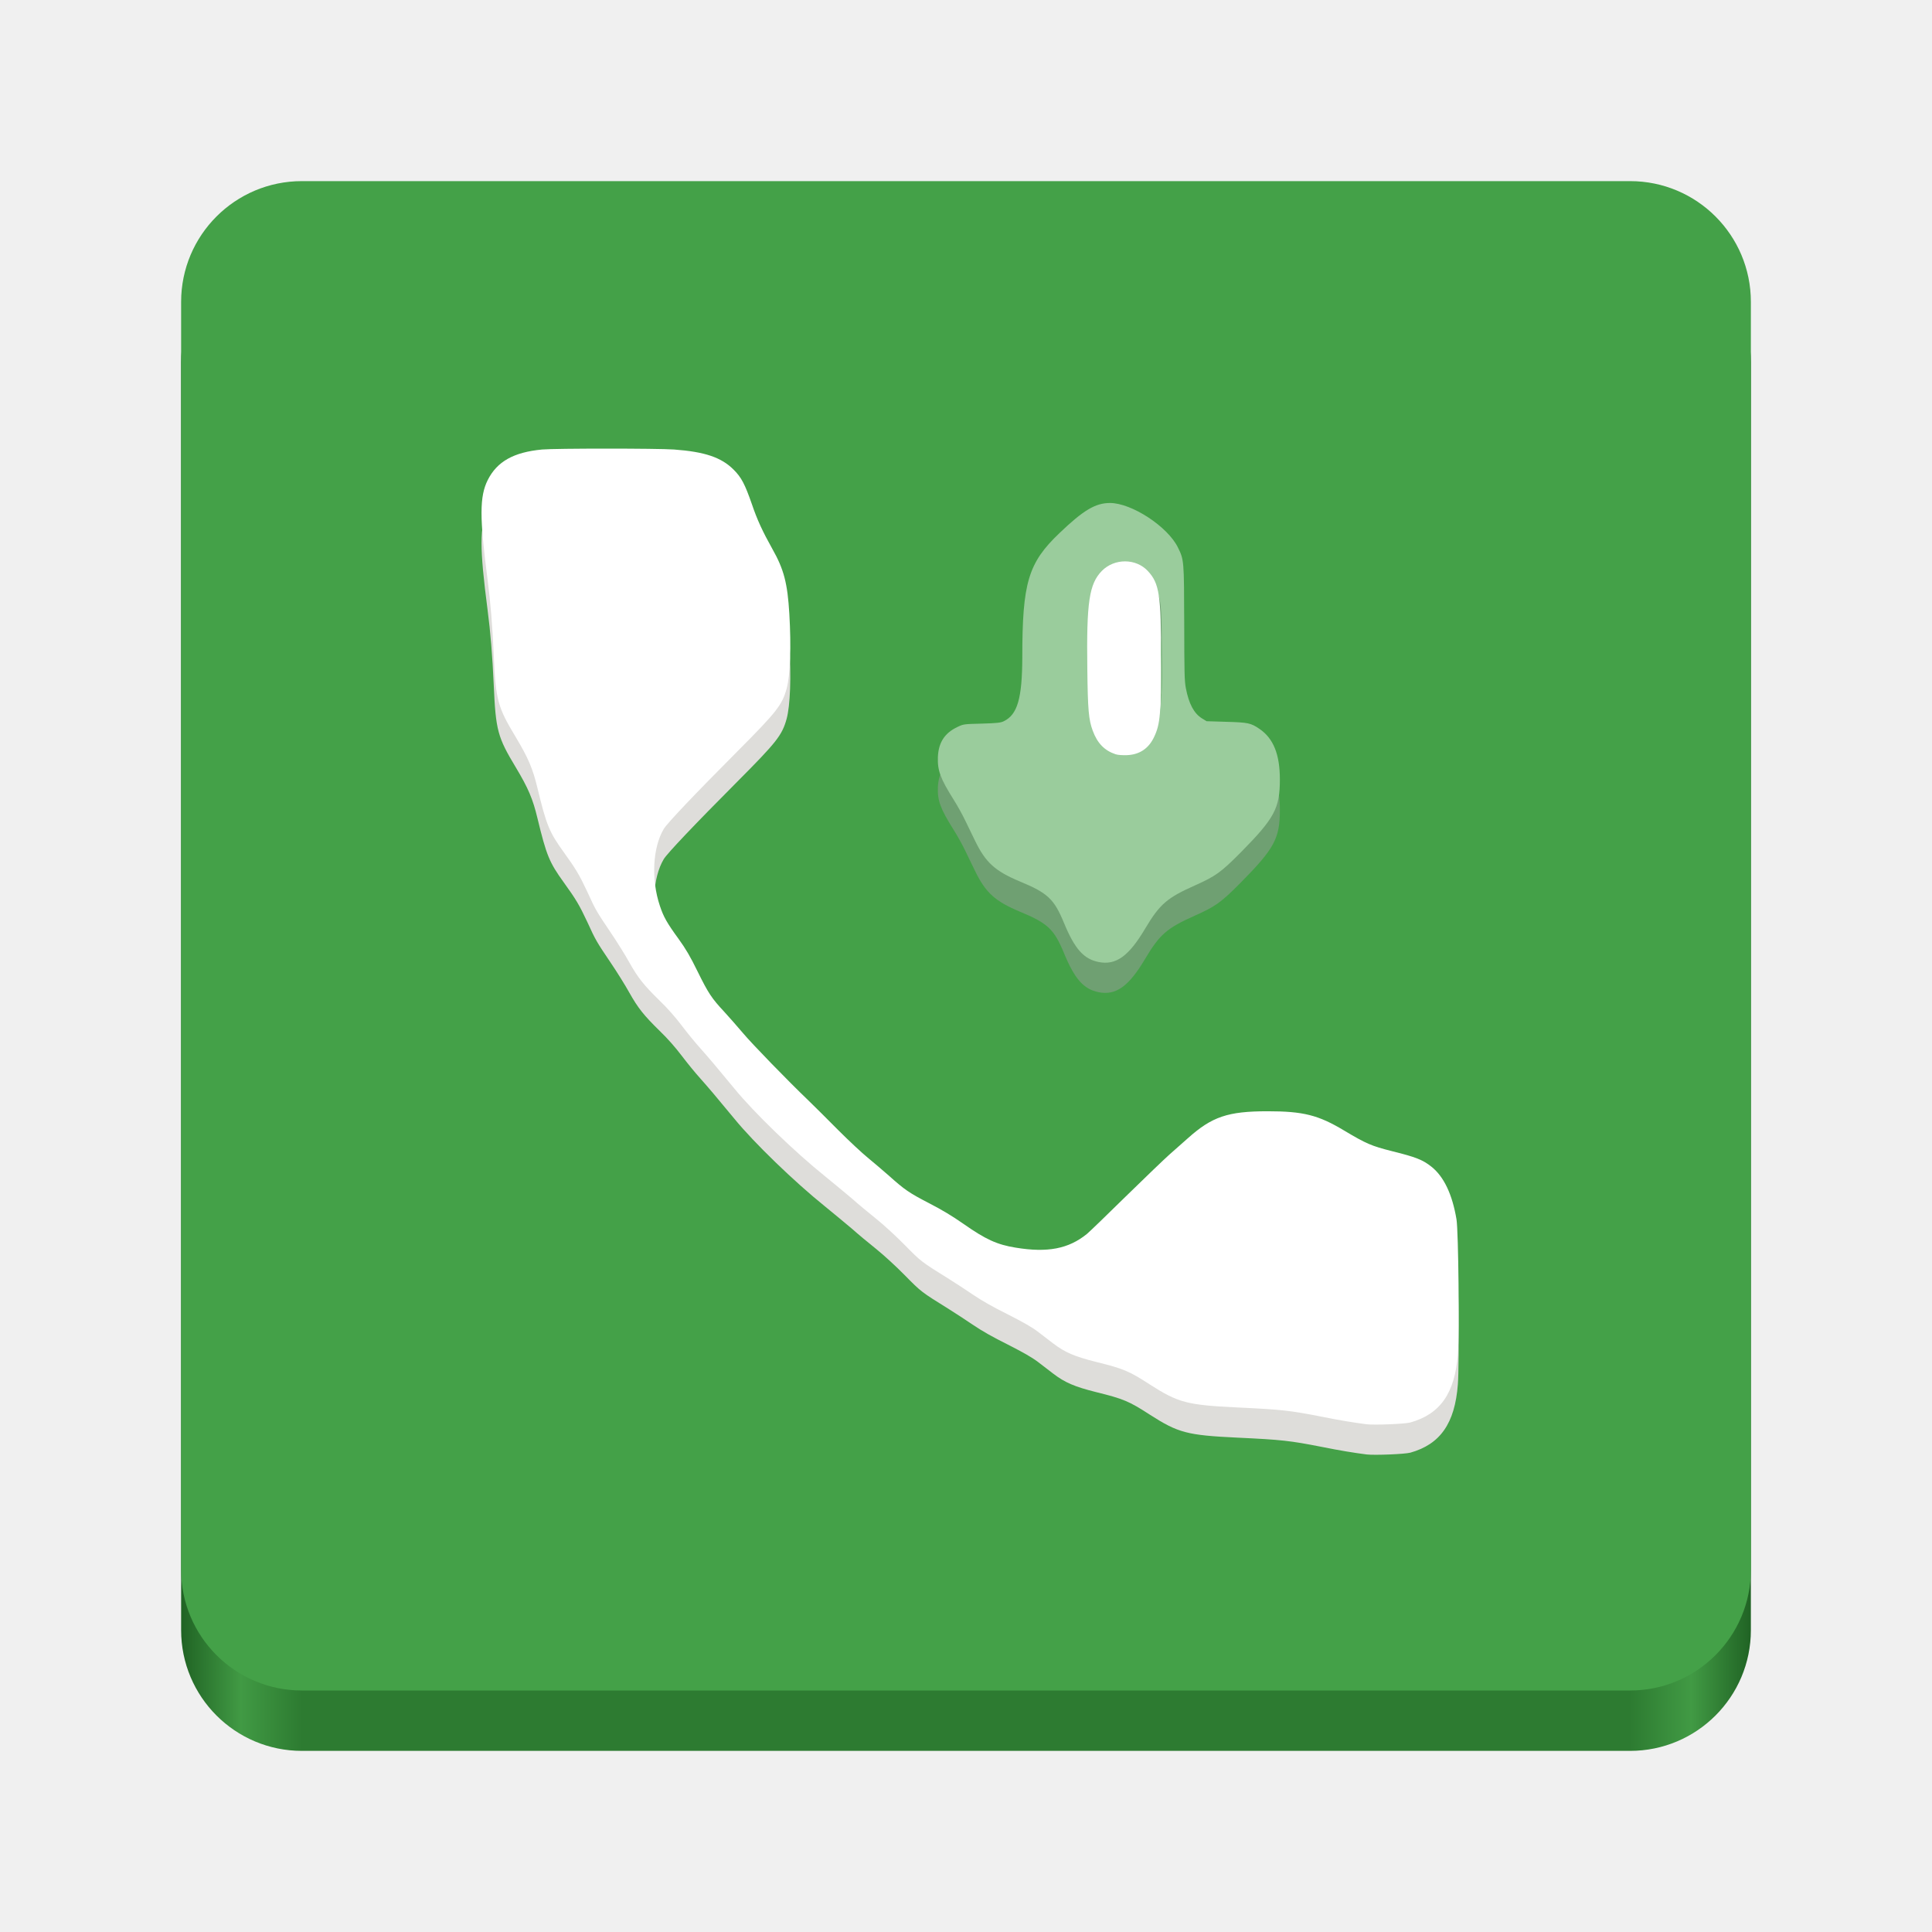
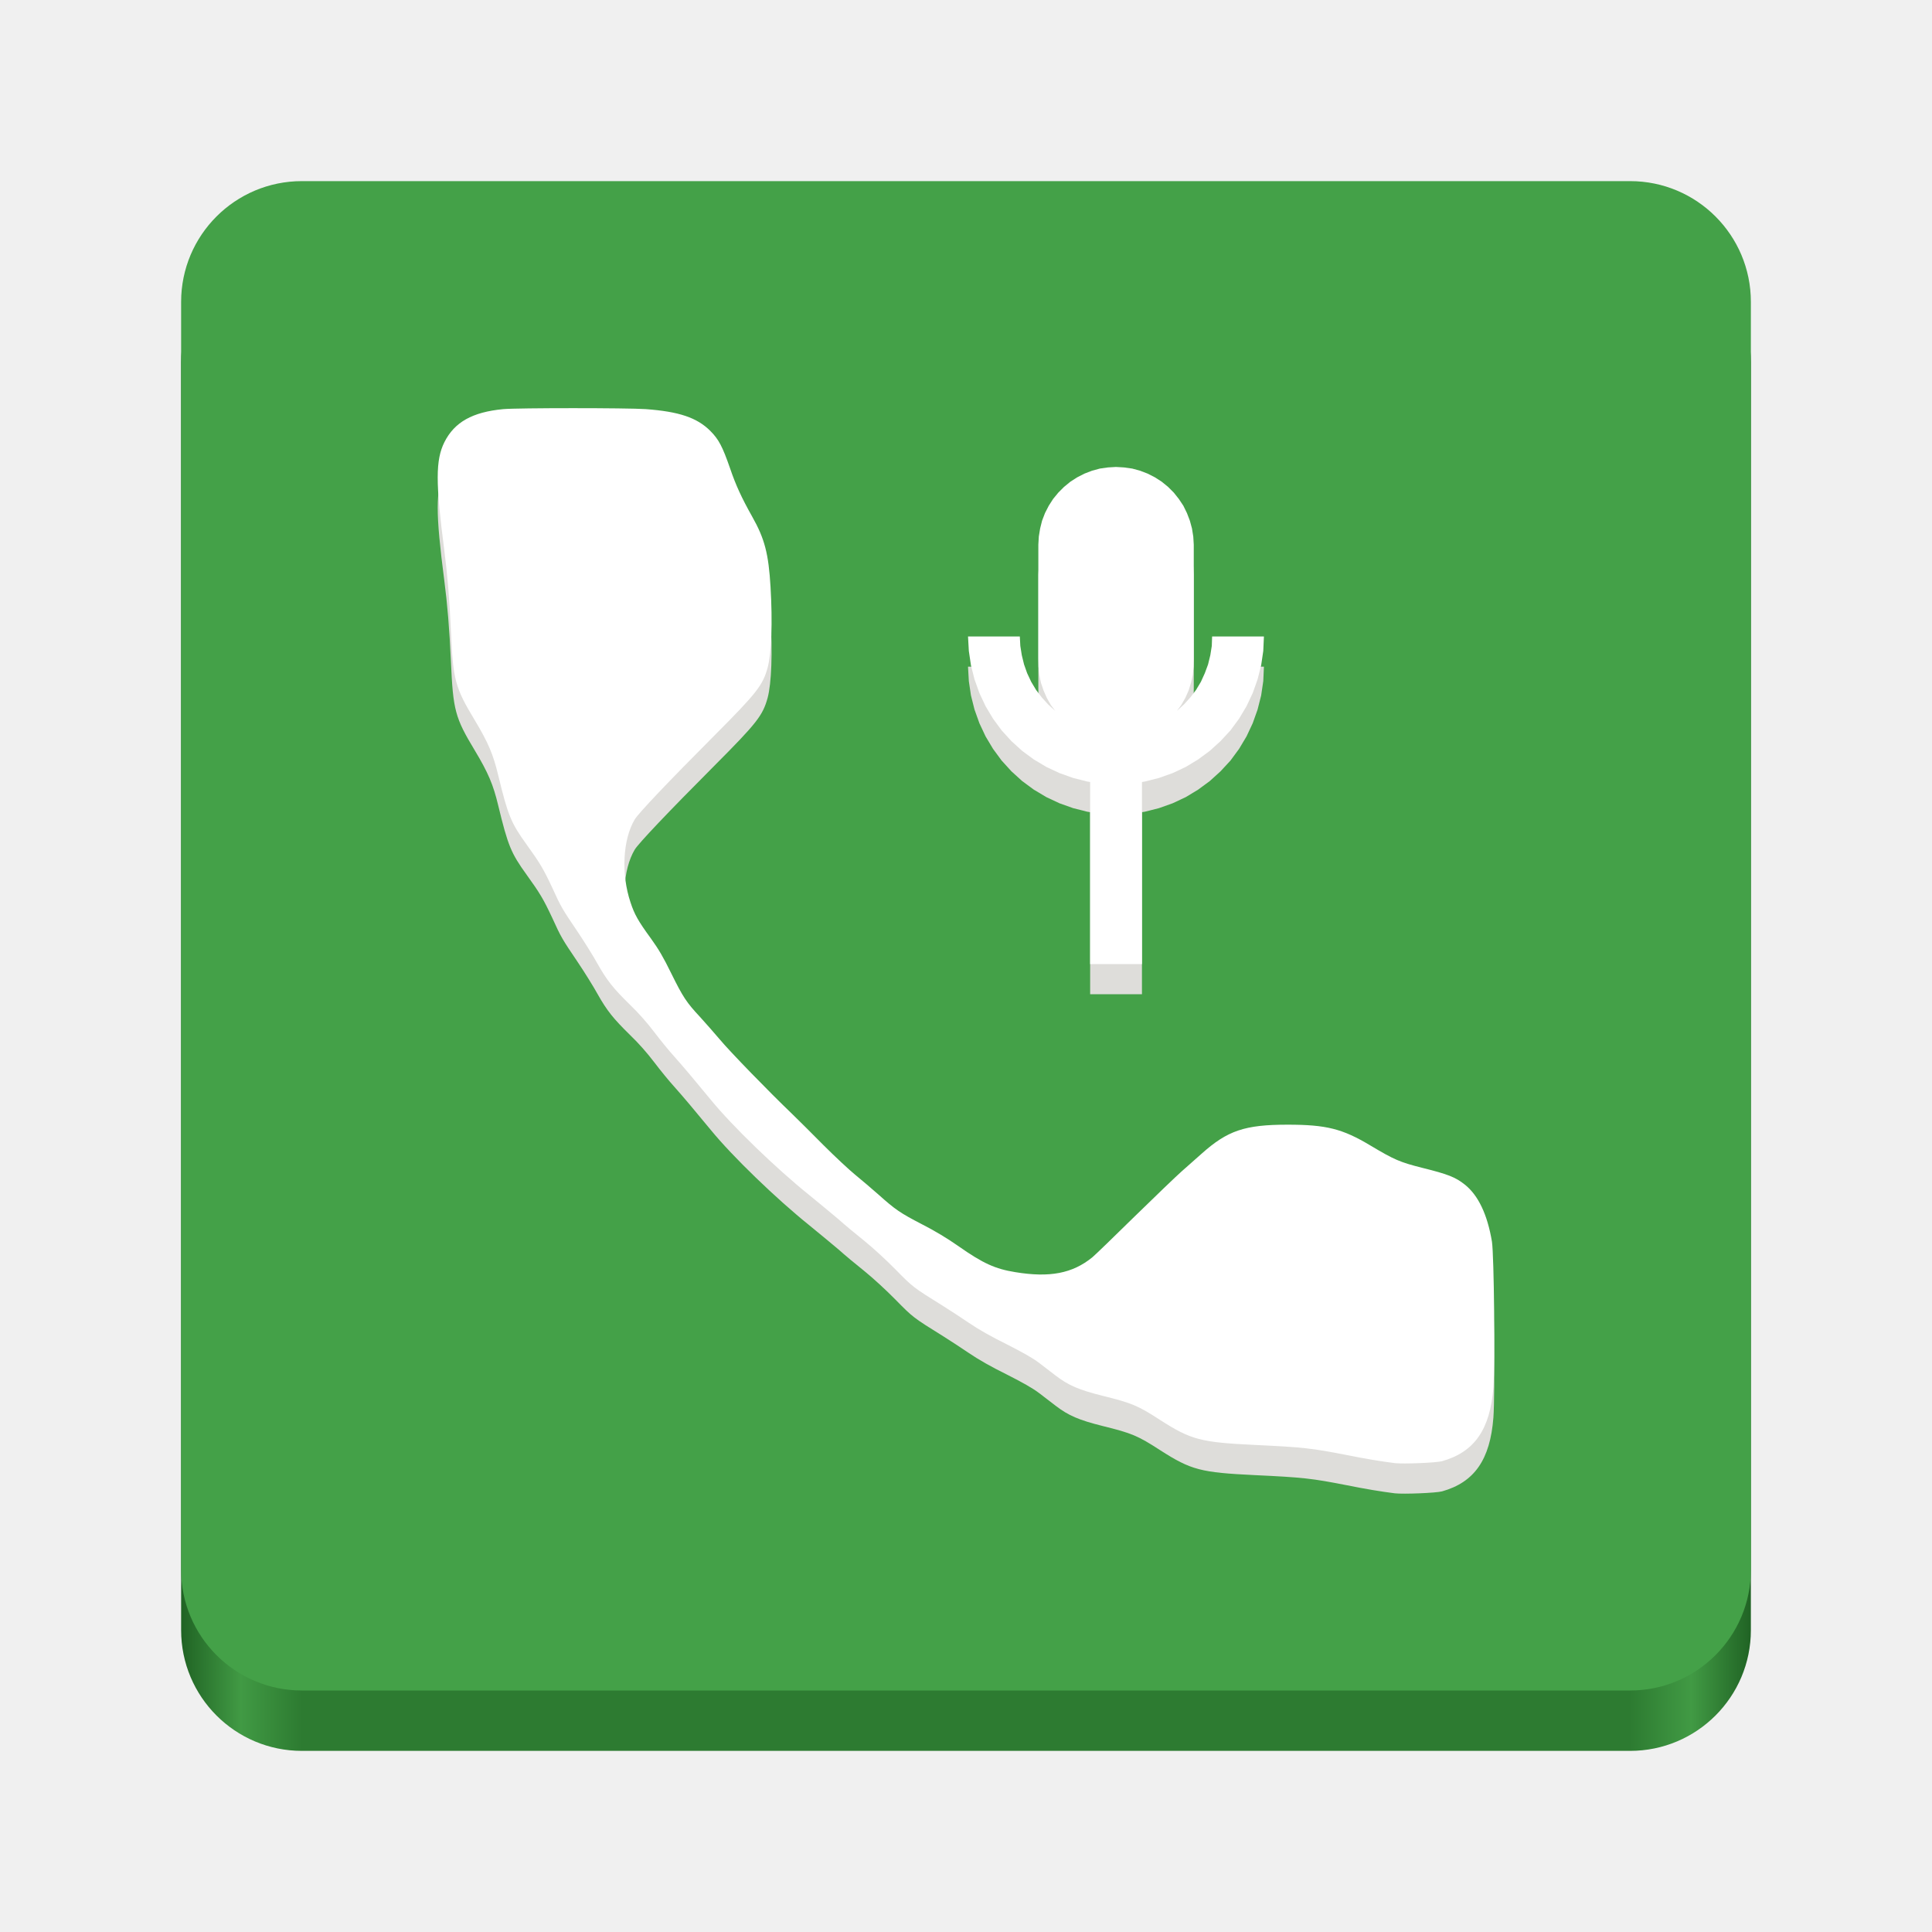
<svg xmlns="http://www.w3.org/2000/svg" width="128" height="128" viewBox="0 0 128 128">
  <defs>
    <linearGradient id="g1" gradientUnits="userSpaceOnUse" x1="12" y1="0" x2="116" y2="0">
      <stop offset="0" stop-color="#206324" />
      <stop offset="0.038" stop-color="#419a44" />
      <stop offset="0.077" stop-color="#2d7b31" />
      <stop offset="0.923" stop-color="#2d7b31" />
      <stop offset="0.962" stop-color="#419a44" />
      <stop offset="1" stop-color="#206324" />
    </linearGradient>
  </defs>
  <g id="plate">
    <path id="plate-chin" d="M20 16H108A8 8 0 0 1 116 24V108A8 8 0 0 1 108 116H20A8 8 0 0 1 12 108V24A8 8 0 0 1 20 16Z" fill="url(#g1)" />
    <path id="plate-face" d="M20 12H108A8 8 0 0 1 116 20V104A8 8 0 0 1 108 112H20A8 8 0 0 1 12 104V20A8 8 0 0 1 20 12Z" fill="#44a148" />
  </g>
  <g id="mark">
-     <path id="mark-0-side" d="M72.775 65.733C71.799 65.534 71.202 64.868 70.496 63.156C69.839 61.564 69.421 61.166 67.57 60.4C65.928 59.713 65.302 59.146 64.605 57.713C64.436 57.355 64.137 56.748 63.958 56.38C63.779 56.001 63.431 55.374 63.192 54.996C62.296 53.573 62.107 53.046 62.137 52.16C62.177 51.195 62.585 50.568 63.421 50.17C63.829 49.971 63.859 49.971 65.053 49.941C66.068 49.912 66.307 49.882 66.506 49.782C67.411 49.344 67.72 48.27 67.73 45.553C67.73 40.598 68.118 39.294 70.197 37.314C71.779 35.801 72.576 35.324 73.541 35.324C74.974 35.324 77.362 36.886 78.039 38.269C78.447 39.095 78.447 39.125 78.456 43.284C78.456 46.538 78.476 47.115 78.566 47.593C78.765 48.628 79.103 49.265 79.631 49.593L79.939 49.782L81.243 49.822C82.696 49.862 82.875 49.902 83.442 50.29C84.367 50.917 84.795 51.981 84.795 53.643C84.795 55.544 84.447 56.2 82.208 58.469C80.884 59.803 80.536 60.051 79.153 60.668C77.322 61.484 76.834 61.902 75.869 63.524C74.785 65.355 73.929 65.972 72.775 65.733M75.272 51.454C75.889 51.245 76.436 50.548 76.705 49.623C76.964 48.727 77.004 47.981 76.974 44.966C76.954 41.931 76.924 41.712 76.526 40.926C75.72 39.324 73.68 39.234 72.904 40.757C72.516 41.513 72.386 42.747 72.386 45.583C72.396 49.086 72.576 50.22 73.262 50.956C73.78 51.514 74.536 51.703 75.272 51.454" fill="#6fa072" fill-rule="evenodd" />
-     <path id="mark-1-side" d="M90.547 96.362C89.691 96.252 88.775 96.103 87.591 95.864C85.452 95.446 84.934 95.387 81.969 95.247C78.665 95.088 78.068 94.939 76.178 93.725C74.795 92.829 74.436 92.68 72.625 92.232C71.192 91.874 70.546 91.595 69.779 91.008C69.521 90.809 69.063 90.461 68.754 90.222C68.346 89.914 67.779 89.595 66.764 89.078C65.799 88.6 65.043 88.172 64.446 87.764C63.958 87.436 63.262 86.978 62.893 86.749C61.023 85.585 61.033 85.595 59.948 84.491C59.361 83.893 58.545 83.147 58.037 82.739C57.55 82.351 56.833 81.754 56.455 81.416C56.067 81.087 55.261 80.421 54.664 79.933C52.644 78.311 49.957 75.714 48.664 74.132C47.5 72.719 46.942 72.062 46.385 71.435C46.087 71.107 45.539 70.44 45.171 69.952C44.733 69.375 44.216 68.788 43.698 68.291C42.663 67.276 42.275 66.798 41.688 65.753C41.43 65.285 40.872 64.39 40.454 63.773C39.529 62.4 39.469 62.31 38.912 61.086C38.375 59.942 38.166 59.594 37.35 58.459C36.394 57.136 36.205 56.678 35.608 54.21C35.3 52.927 35.001 52.22 34.165 50.827C32.971 48.847 32.842 48.379 32.713 45.404C32.623 43.424 32.494 41.861 32.305 40.418C31.767 36.279 31.767 34.896 32.315 33.801C32.932 32.577 34.026 31.96 35.917 31.781C36.793 31.702 43.539 31.702 44.654 31.781C46.684 31.93 47.788 32.299 48.604 33.115C49.122 33.632 49.35 34.07 49.818 35.413C50.166 36.438 50.515 37.194 51.171 38.369C51.938 39.722 52.176 40.647 52.296 42.677C52.425 44.857 52.356 46.737 52.117 47.623C51.818 48.707 51.46 49.165 48.853 51.782C45.967 54.678 44.216 56.529 43.977 56.917C43.241 58.151 43.131 60.27 43.718 62.012C43.957 62.738 44.186 63.146 44.962 64.211C45.45 64.887 45.728 65.365 46.216 66.36C46.932 67.813 47.151 68.141 47.987 69.037C48.316 69.395 48.863 70.022 49.211 70.43C49.818 71.156 52.186 73.594 53.579 74.928C53.948 75.286 54.833 76.162 55.53 76.868C56.236 77.575 57.122 78.401 57.49 78.699C57.868 79.008 58.495 79.545 58.893 79.893C59.938 80.829 60.227 81.028 61.57 81.724C62.386 82.142 63.112 82.58 63.809 83.068C65.311 84.122 66.058 84.461 67.292 84.66C69.401 85.008 70.794 84.739 72.008 83.754C72.168 83.625 73.332 82.5 74.596 81.257C75.859 80.023 77.163 78.769 77.491 78.48C77.82 78.192 78.367 77.704 78.705 77.406C80.297 75.983 81.352 75.624 83.979 75.624C86.347 75.624 87.343 75.873 89.064 76.908C90.517 77.774 90.855 77.923 92.238 78.271C93.801 78.659 94.258 78.838 94.835 79.296C95.661 79.953 96.219 81.127 96.497 82.789C96.627 83.615 96.696 90.272 96.587 91.725C96.388 94.302 95.423 95.685 93.442 96.242C93.074 96.342 91.094 96.422 90.547 96.362M73.909 51.971C73.173 51.723 72.705 51.245 72.396 50.409C72.128 49.693 72.068 49.016 72.038 46.329C71.979 41.891 72.158 40.687 73.003 39.821C73.839 38.976 75.262 38.986 76.048 39.831C76.815 40.657 76.924 41.414 76.924 45.643C76.924 49.275 76.864 49.971 76.476 50.797C76.118 51.583 75.501 52.001 74.655 52.031C74.357 52.041 74.058 52.021 73.909 51.971" fill="#deddda" fill-rule="evenodd" />
-     <path id="mark-0-face" d="M 72.775,63.733 C 71.799,63.534 71.202,62.868 70.496,61.156 C 69.839,59.564 69.421,59.166 67.57,58.4 C 65.928,57.713 65.302,57.146 64.605,55.713 C 64.436,55.355 64.137,54.748 63.958,54.38 C 63.779,54.001 63.431,53.374 63.192,52.996 C 62.296,51.573 62.107,51.046 62.137,50.16 C 62.177,49.195 62.585,48.568 63.421,48.17 C 63.829,47.971 63.859,47.971 65.053,47.941 C 66.068,47.912 66.307,47.882 66.506,47.782 C 67.411,47.344 67.72,46.27 67.73,43.553 C 67.73,38.598 68.118,37.294 70.197,35.314 C 71.779,33.801 72.576,33.324 73.541,33.324 C 74.974,33.324 77.362,34.886 78.039,36.269 C 78.447,37.095 78.447,37.125 78.456,41.284 C 78.456,44.538 78.476,45.115 78.566,45.593 C 78.765,46.628 79.103,47.265 79.631,47.593 L 79.939,47.782 L 81.243,47.822 C 82.696,47.862 82.875,47.902 83.442,48.29 C 84.367,48.917 84.795,49.981 84.795,51.643 C 84.795,53.544 84.447,54.2 82.208,56.469 C 80.884,57.803 80.536,58.051 79.153,58.668 C 77.322,59.484 76.834,59.902 75.869,61.524 C 74.785,63.355 73.929,63.972 72.775,63.733 M 75.272,49.454 C 75.889,49.245 76.436,48.548 76.705,47.623 C 76.964,46.727 77.004,45.981 76.974,42.966 C 76.954,39.931 76.924,39.712 76.526,38.926 C 75.72,37.324 73.68,37.234 72.904,38.757 C 72.516,39.513 72.386,40.747 72.386,43.583 C 72.396,47.086 72.576,48.22 73.262,48.956 C 73.78,49.514 74.536,49.703 75.272,49.454" fill="#9acc9c" fill-rule="evenodd" />
-     <path id="mark-1-face" d="M 90.547,94.362 C 89.691,94.252 88.775,94.103 87.591,93.864 C 85.452,93.446 84.934,93.387 81.969,93.247 C 78.665,93.088 78.068,92.939 76.178,91.725 C 74.795,90.829 74.436,90.68 72.625,90.232 C 71.192,89.874 70.546,89.595 69.779,89.008 C 69.521,88.809 69.063,88.461 68.754,88.222 C 68.346,87.914 67.779,87.595 66.764,87.078 C 65.799,86.6 65.043,86.172 64.446,85.764 C 63.958,85.436 63.262,84.978 62.893,84.749 C 61.023,83.585 61.033,83.595 59.948,82.491 C 59.361,81.893 58.545,81.147 58.037,80.739 C 57.55,80.351 56.833,79.754 56.455,79.416 C 56.067,79.087 55.261,78.421 54.664,77.933 C 52.644,76.311 49.957,73.714 48.664,72.132 C 47.5,70.719 46.942,70.062 46.385,69.435 C 46.087,69.107 45.539,68.44 45.171,67.952 C 44.733,67.375 44.216,66.788 43.698,66.291 C 42.663,65.276 42.275,64.798 41.688,63.753 C 41.43,63.285 40.872,62.39 40.454,61.773 C 39.529,60.4 39.469,60.31 38.912,59.086 C 38.375,57.942 38.166,57.594 37.35,56.459 C 36.394,55.136 36.205,54.678 35.608,52.21 C 35.3,50.927 35.001,50.22 34.165,48.827 C 32.971,46.847 32.842,46.379 32.713,43.404 C 32.623,41.424 32.494,39.861 32.305,38.418 C 31.767,34.279 31.767,32.896 32.315,31.801 C 32.932,30.577 34.026,29.96 35.917,29.781 C 36.793,29.702 43.539,29.702 44.654,29.781 C 46.684,29.93 47.788,30.299 48.604,31.115 C 49.122,31.632 49.35,32.07 49.818,33.413 C 50.166,34.438 50.515,35.194 51.171,36.369 C 51.938,37.722 52.176,38.647 52.296,40.677 C 52.425,42.857 52.356,44.737 52.117,45.623 C 51.818,46.707 51.46,47.165 48.853,49.782 C 45.967,52.678 44.216,54.529 43.977,54.917 C 43.241,56.151 43.131,58.27 43.718,60.012 C 43.957,60.738 44.186,61.146 44.962,62.211 C 45.45,62.887 45.728,63.365 46.216,64.36 C 46.932,65.813 47.151,66.141 47.987,67.037 C 48.316,67.395 48.863,68.022 49.211,68.43 C 49.818,69.156 52.186,71.594 53.579,72.928 C 53.948,73.286 54.833,74.162 55.53,74.868 C 56.236,75.575 57.122,76.401 57.49,76.699 C 57.868,77.008 58.495,77.545 58.893,77.893 C 59.938,78.829 60.227,79.028 61.57,79.724 C 62.386,80.142 63.112,80.58 63.809,81.068 C 65.311,82.122 66.058,82.461 67.292,82.66 C 69.401,83.008 70.794,82.739 72.008,81.754 C 72.168,81.625 73.332,80.5 74.596,79.257 C 75.859,78.023 77.163,76.769 77.491,76.48 C 77.82,76.192 78.367,75.704 78.705,75.406 C 80.297,73.983 81.352,73.624 83.979,73.624 C 86.347,73.624 87.343,73.873 89.064,74.908 C 90.517,75.774 90.855,75.923 92.238,76.271 C 93.801,76.659 94.258,76.838 94.835,77.296 C 95.661,77.953 96.219,79.127 96.497,80.789 C 96.627,81.615 96.696,88.272 96.587,89.725 C 96.388,92.302 95.423,93.685 93.442,94.242 C 93.074,94.342 91.094,94.422 90.547,94.362 M 73.909,49.971 C 73.173,49.723 72.705,49.245 72.396,48.409 C 72.128,47.693 72.068,47.016 72.038,44.329 C 71.979,39.891 72.158,38.687 73.003,37.821 C 73.839,36.976 75.262,36.986 76.048,37.831 C 76.815,38.657 76.924,39.414 76.924,43.643 C 76.924,47.275 76.864,47.971 76.476,48.797 C 76.118,49.583 75.501,50.001 74.655,50.031 C 74.357,50.041 74.058,50.021 73.909,49.971" fill="#ffffff" fill-rule="evenodd" />
+     <path id="mark-0-side" d="M92.41 98.936C91.485 98.818 90.495 98.656 89.215 98.398C86.901 97.946 86.342 97.882 83.136 97.731C79.563 97.559 78.918 97.397 76.873 96.085C75.378 95.116 74.991 94.955 73.032 94.471C71.483 94.083 70.784 93.782 69.955 93.147C69.675 92.932 69.18 92.556 68.847 92.297C68.406 91.964 67.792 91.619 66.695 91.06C65.651 90.544 64.833 90.081 64.188 89.64C63.661 89.285 62.908 88.79 62.509 88.542C60.487 87.283 60.497 87.294 59.325 86.1C58.69 85.454 57.807 84.647 57.259 84.206C56.731 83.787 55.957 83.141 55.548 82.775C55.128 82.42 54.257 81.699 53.611 81.172C51.427 79.418 48.522 76.61 47.123 74.899C45.864 73.371 45.262 72.661 44.659 71.983C44.336 71.628 43.745 70.907 43.347 70.38C42.873 69.756 42.314 69.121 41.754 68.583C40.635 67.486 40.216 66.969 39.581 65.84C39.301 65.334 38.698 64.365 38.247 63.698C37.246 62.214 37.181 62.117 36.579 60.793C35.998 59.556 35.772 59.179 34.89 57.953C33.857 56.522 33.652 56.027 33.007 53.358C32.673 51.97 32.35 51.206 31.446 49.7C30.155 47.559 30.015 47.053 29.876 43.836C29.779 41.695 29.639 40.006 29.434 38.446C28.853 33.97 28.853 32.474 29.445 31.29C30.112 29.967 31.296 29.3 33.34 29.106C34.287 29.02 41.582 29.02 42.787 29.106C44.982 29.268 46.176 29.666 47.059 30.548C47.618 31.108 47.866 31.581 48.371 33.034C48.748 34.142 49.124 34.96 49.835 36.229C50.663 37.692 50.921 38.693 51.05 40.888C51.19 43.244 51.115 45.278 50.857 46.236C50.534 47.408 50.147 47.903 47.328 50.733C44.207 53.864 42.314 55.865 42.055 56.285C41.259 57.619 41.141 59.911 41.776 61.794C42.034 62.579 42.281 63.021 43.121 64.172C43.648 64.903 43.949 65.42 44.476 66.496C45.251 68.067 45.488 68.422 46.392 69.39C46.747 69.778 47.338 70.455 47.715 70.897C48.371 71.682 50.932 74.318 52.438 75.76C52.837 76.147 53.794 77.094 54.547 77.858C55.311 78.622 56.269 79.515 56.667 79.838C57.076 80.171 57.754 80.752 58.184 81.129C59.314 82.14 59.626 82.355 61.078 83.109C61.961 83.561 62.746 84.034 63.499 84.561C65.124 85.702 65.931 86.068 67.265 86.283C69.546 86.659 71.053 86.369 72.365 85.304C72.537 85.164 73.796 83.948 75.163 82.603C76.529 81.269 77.939 79.913 78.294 79.601C78.649 79.289 79.241 78.762 79.606 78.439C81.328 76.9 82.468 76.513 85.309 76.513C87.87 76.513 88.946 76.782 90.807 77.901C92.378 78.837 92.744 78.999 94.239 79.375C95.929 79.795 96.424 79.988 97.048 80.483C97.941 81.193 98.543 82.463 98.845 84.26C98.984 85.153 99.06 92.351 98.941 93.922C98.726 96.709 97.682 98.204 95.541 98.807C95.143 98.914 93.002 99.001 92.41 98.936M74.42 50.938C73.624 50.669 73.118 50.152 72.785 49.248C72.494 48.474 72.43 47.742 72.397 44.837C72.333 40.038 72.527 38.736 73.441 37.8C74.345 36.885 75.884 36.896 76.734 37.811C77.562 38.704 77.68 39.522 77.68 44.094C77.68 48.022 77.616 48.775 77.196 49.668C76.809 50.518 76.142 50.97 75.227 51.002C74.904 51.013 74.582 50.991 74.42 50.938" fill="#deddda" fill-rule="evenodd" />
+     <path id="mark-1-side" d="M73.398 32.969L72.871 33.044L72.354 33.184L71.849 33.378L71.365 33.625L70.913 33.916L70.493 34.26L70.116 34.637L69.772 35.056L69.482 35.508L69.234 35.992L69.04 36.498L68.911 37.015L68.825 37.542L68.793 38.08L68.793 38.629L68.793 39.167L68.793 39.704L68.793 40.242L68.793 40.78L68.793 41.318L68.793 41.856L68.793 42.394L68.793 42.932L68.793 43.47L68.793 44.019L68.793 44.557L68.793 45.095L68.793 45.633L68.804 46.171L68.858 46.709L68.965 47.236L69.137 47.742L69.352 48.237L69.621 48.71L69.912 49.098L69.901 49.087L69.439 48.667L69.019 48.205L68.642 47.71L68.32 47.172L68.051 46.601L67.846 46.02L67.696 45.407L67.599 44.794L67.566 44.17L64.134 44.17L64.188 45.127L64.328 46.074L64.564 47.01L64.887 47.914L65.296 48.786L65.791 49.614L66.361 50.389L67.007 51.099L67.717 51.744L68.492 52.315L69.32 52.81L70.192 53.219L71.096 53.541L72.032 53.778L72.225 53.81L72.225 65.872L75.658 65.872L75.658 53.81L75.851 53.778L76.787 53.541L77.691 53.219L78.563 52.81L79.38 52.315L80.155 51.744L80.865 51.099L81.522 50.389L82.092 49.614L82.587 48.786L82.996 47.914L83.318 47.01L83.555 46.074L83.695 45.127L83.738 44.17L80.306 44.17L80.284 44.794L80.187 45.407L80.037 46.02L79.822 46.601L79.563 47.172L79.241 47.71L78.864 48.205L78.444 48.667L77.982 49.087L77.971 49.098L78.261 48.71L78.53 48.237L78.746 47.753L78.907 47.236L79.025 46.709L79.079 46.171L79.09 45.633L79.09 45.095L79.09 44.557L79.09 44.019L79.09 43.481L79.09 42.932L79.09 42.394L79.09 41.856L79.09 41.318L79.09 40.78L79.09 40.242L79.09 39.704L79.09 39.167L79.09 38.629L79.09 38.091L79.058 37.553L78.972 37.015L78.832 36.498L78.638 35.992L78.401 35.508L78.1 35.056L77.766 34.637L77.39 34.26L76.97 33.916L76.518 33.625L76.034 33.378L75.528 33.184L75.012 33.044L74.474 32.969L73.936 32.937L73.398 32.969" fill="#deddda" fill-rule="evenodd" />
+     <path id="mark-0-face" d="M 92.41,96.936 C 91.485,96.818 90.495,96.656 89.215,96.398 C 86.901,95.946 86.342,95.882 83.136,95.731 C 79.563,95.559 78.918,95.397 76.873,94.085 C 75.378,93.116 74.991,92.955 73.032,92.471 C 71.483,92.083 70.784,91.782 69.955,91.147 C 69.675,90.932 69.18,90.556 68.847,90.297 C 68.406,89.964 67.792,89.619 66.695,89.06 C 65.651,88.544 64.833,88.081 64.188,87.64 C 63.661,87.285 62.908,86.79 62.509,86.542 C 60.487,85.283 60.497,85.294 59.325,84.1 C 58.69,83.454 57.807,82.647 57.259,82.206 C 56.731,81.787 55.957,81.141 55.548,80.775 C 55.128,80.42 54.257,79.699 53.611,79.172 C 51.427,77.418 48.522,74.61 47.123,72.899 C 45.864,71.371 45.262,70.661 44.659,69.983 C 44.336,69.628 43.745,68.907 43.347,68.38 C 42.873,67.756 42.314,67.121 41.754,66.583 C 40.635,65.486 40.216,64.969 39.581,63.84 C 39.301,63.334 38.698,62.365 38.247,61.698 C 37.246,60.214 37.181,60.117 36.579,58.793 C 35.998,57.556 35.772,57.179 34.89,55.953 C 33.857,54.522 33.652,54.027 33.007,51.358 C 32.673,49.97 32.35,49.206 31.446,47.7 C 30.155,45.559 30.015,45.053 29.876,41.836 C 29.779,39.695 29.639,38.006 29.434,36.446 C 28.853,31.97 28.853,30.474 29.445,29.29 C 30.112,27.967 31.296,27.3 33.34,27.106 C 34.287,27.02 41.582,27.02 42.787,27.106 C 44.982,27.268 46.176,27.666 47.059,28.548 C 47.618,29.108 47.866,29.581 48.371,31.034 C 48.748,32.142 49.124,32.96 49.835,34.229 C 50.663,35.692 50.921,36.693 51.05,38.888 C 51.19,41.244 51.115,43.278 50.857,44.236 C 50.534,45.408 50.147,45.903 47.328,48.733 C 44.207,51.864 42.314,53.865 42.055,54.285 C 41.259,55.619 41.141,57.911 41.776,59.794 C 42.034,60.579 42.281,61.021 43.121,62.172 C 43.648,62.903 43.949,63.42 44.476,64.496 C 45.251,66.067 45.488,66.422 46.392,67.39 C 46.747,67.778 47.338,68.455 47.715,68.897 C 48.371,69.682 50.932,72.318 52.438,73.76 C 52.837,74.147 53.794,75.094 54.547,75.858 C 55.311,76.622 56.269,77.515 56.667,77.838 C 57.076,78.171 57.754,78.752 58.184,79.129 C 59.314,80.14 59.626,80.355 61.078,81.109 C 61.961,81.561 62.746,82.034 63.499,82.561 C 65.124,83.702 65.931,84.068 67.265,84.283 C 69.546,84.659 71.053,84.369 72.365,83.304 C 72.537,83.164 73.796,81.948 75.163,80.603 C 76.529,79.269 77.939,77.913 78.294,77.601 C 78.649,77.289 79.241,76.762 79.606,76.439 C 81.328,74.9 82.468,74.513 85.309,74.513 C 87.87,74.513 88.946,74.782 90.807,75.901 C 92.378,76.837 92.744,76.999 94.239,77.375 C 95.929,77.795 96.424,77.988 97.048,78.483 C 97.941,79.193 98.543,80.463 98.845,82.26 C 98.984,83.153 99.06,90.351 98.941,91.922 C 98.726,94.709 97.682,96.204 95.541,96.807 C 95.143,96.914 93.002,97.001 92.41,96.936 M 74.42,48.938 C 73.624,48.669 73.118,48.152 72.785,47.248 C 72.494,46.474 72.43,45.742 72.397,42.837 C 72.333,38.038 72.527,36.736 73.441,35.8 C 74.345,34.885 75.884,34.896 76.734,35.811 C 77.562,36.704 77.68,37.522 77.68,42.094 C 77.68,46.022 77.616,46.775 77.196,47.668 C 76.809,48.518 76.142,48.97 75.227,49.002 C 74.904,49.013 74.582,48.991 74.42,48.938" fill="#ffffff" fill-rule="evenodd" />
+     <path id="mark-1-face" d="M 73.398,30.969 L 72.871,31.044 L 72.354,31.184 L 71.849,31.378 L 71.365,31.625 L 70.913,31.916 L 70.493,32.26 L 70.116,32.637 L 69.772,33.056 L 69.482,33.508 L 69.234,33.992 L 69.04,34.498 L 68.911,35.015 L 68.825,35.542 L 68.793,36.08 L 68.793,36.629 L 68.793,37.167 L 68.793,37.704 L 68.793,38.242 L 68.793,38.78 L 68.793,39.318 L 68.793,39.856 L 68.793,40.394 L 68.793,40.932 L 68.793,41.47 L 68.793,42.019 L 68.793,42.557 L 68.793,43.095 L 68.793,43.633 L 68.804,44.171 L 68.858,44.709 L 68.965,45.236 L 69.137,45.742 L 69.352,46.237 L 69.621,46.71 L 69.912,47.098 L 69.901,47.087 L 69.439,46.667 L 69.019,46.205 L 68.642,45.71 L 68.32,45.172 L 68.051,44.601 L 67.846,44.02 L 67.696,43.407 L 67.599,42.794 L 67.566,42.17 L 64.134,42.17 L 64.188,43.127 L 64.328,44.074 L 64.564,45.01 L 64.887,45.914 L 65.296,46.786 L 65.791,47.614 L 66.361,48.389 L 67.007,49.099 L 67.717,49.744 L 68.492,50.315 L 69.32,50.81 L 70.192,51.219 L 71.096,51.541 L 72.032,51.778 L 72.225,51.81 L 72.225,63.872 L 75.658,63.872 L 75.658,51.81 L 75.851,51.778 L 76.787,51.541 L 77.691,51.219 L 78.563,50.81 L 79.38,50.315 L 80.155,49.744 L 80.865,49.099 L 81.522,48.389 L 82.092,47.614 L 82.587,46.786 L 82.996,45.914 L 83.318,45.01 L 83.555,44.074 L 83.695,43.127 L 83.738,42.17 L 80.306,42.17 L 80.284,42.794 L 80.187,43.407 L 80.037,44.02 L 79.822,44.601 L 79.563,45.172 L 79.241,45.71 L 78.864,46.205 L 78.444,46.667 L 77.982,47.087 L 77.971,47.098 L 78.261,46.71 L 78.53,46.237 L 78.746,45.753 L 78.907,45.236 L 79.025,44.709 L 79.079,44.171 L 79.09,43.633 L 79.09,43.095 L 79.09,42.557 L 79.09,42.019 L 79.09,41.481 L 79.09,40.932 L 79.09,40.394 L 79.09,39.856 L 79.09,39.318 L 79.09,38.78 L 79.09,38.242 L 79.09,37.704 L 79.09,37.167 L 79.09,36.629 L 79.09,36.091 L 79.058,35.553 L 78.972,35.015 L 78.832,34.498 L 78.638,33.992 L 78.401,33.508 L 78.1,33.056 L 77.766,32.637 L 77.39,32.26 L 76.97,31.916 L 76.518,31.625 L 76.034,31.378 L 75.528,31.184 L 75.012,31.044 L 74.474,30.969 L 73.936,30.937 L 73.398,30.969" fill="#ffffff" fill-rule="evenodd" />
  </g>
</svg>
